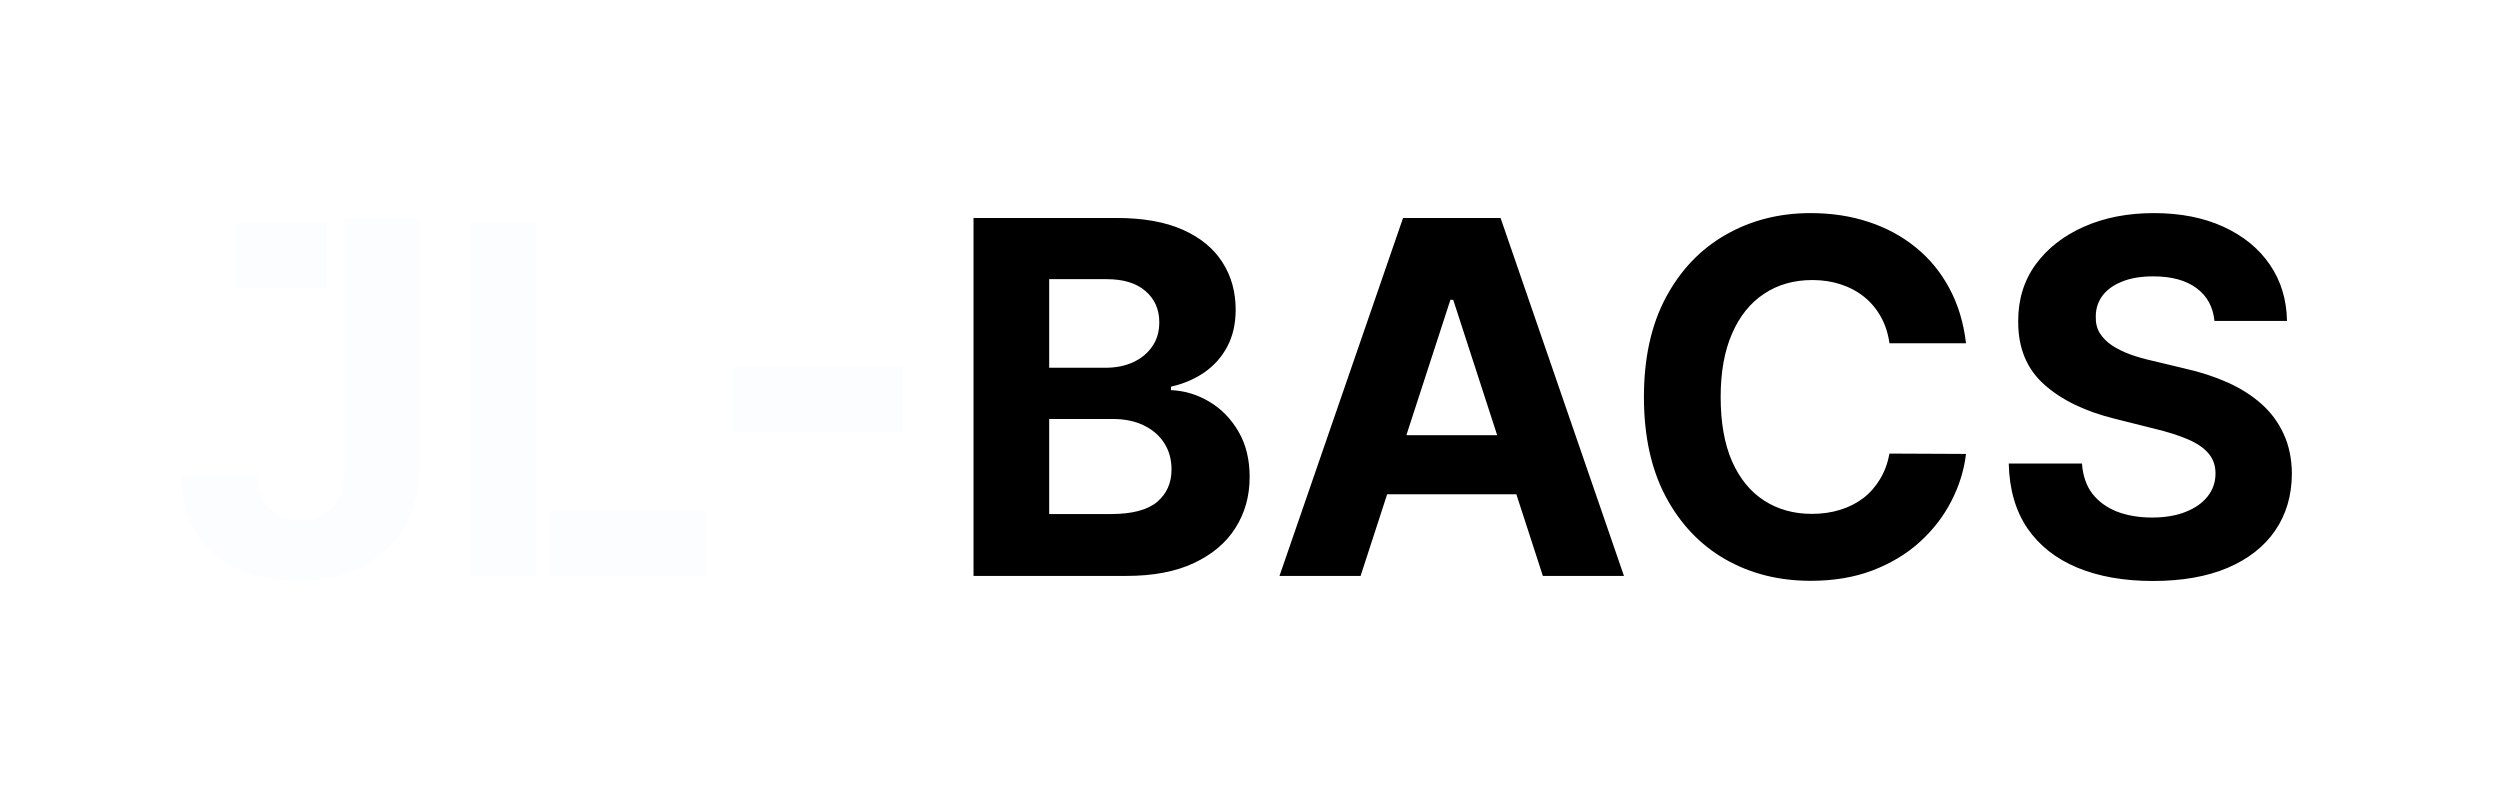
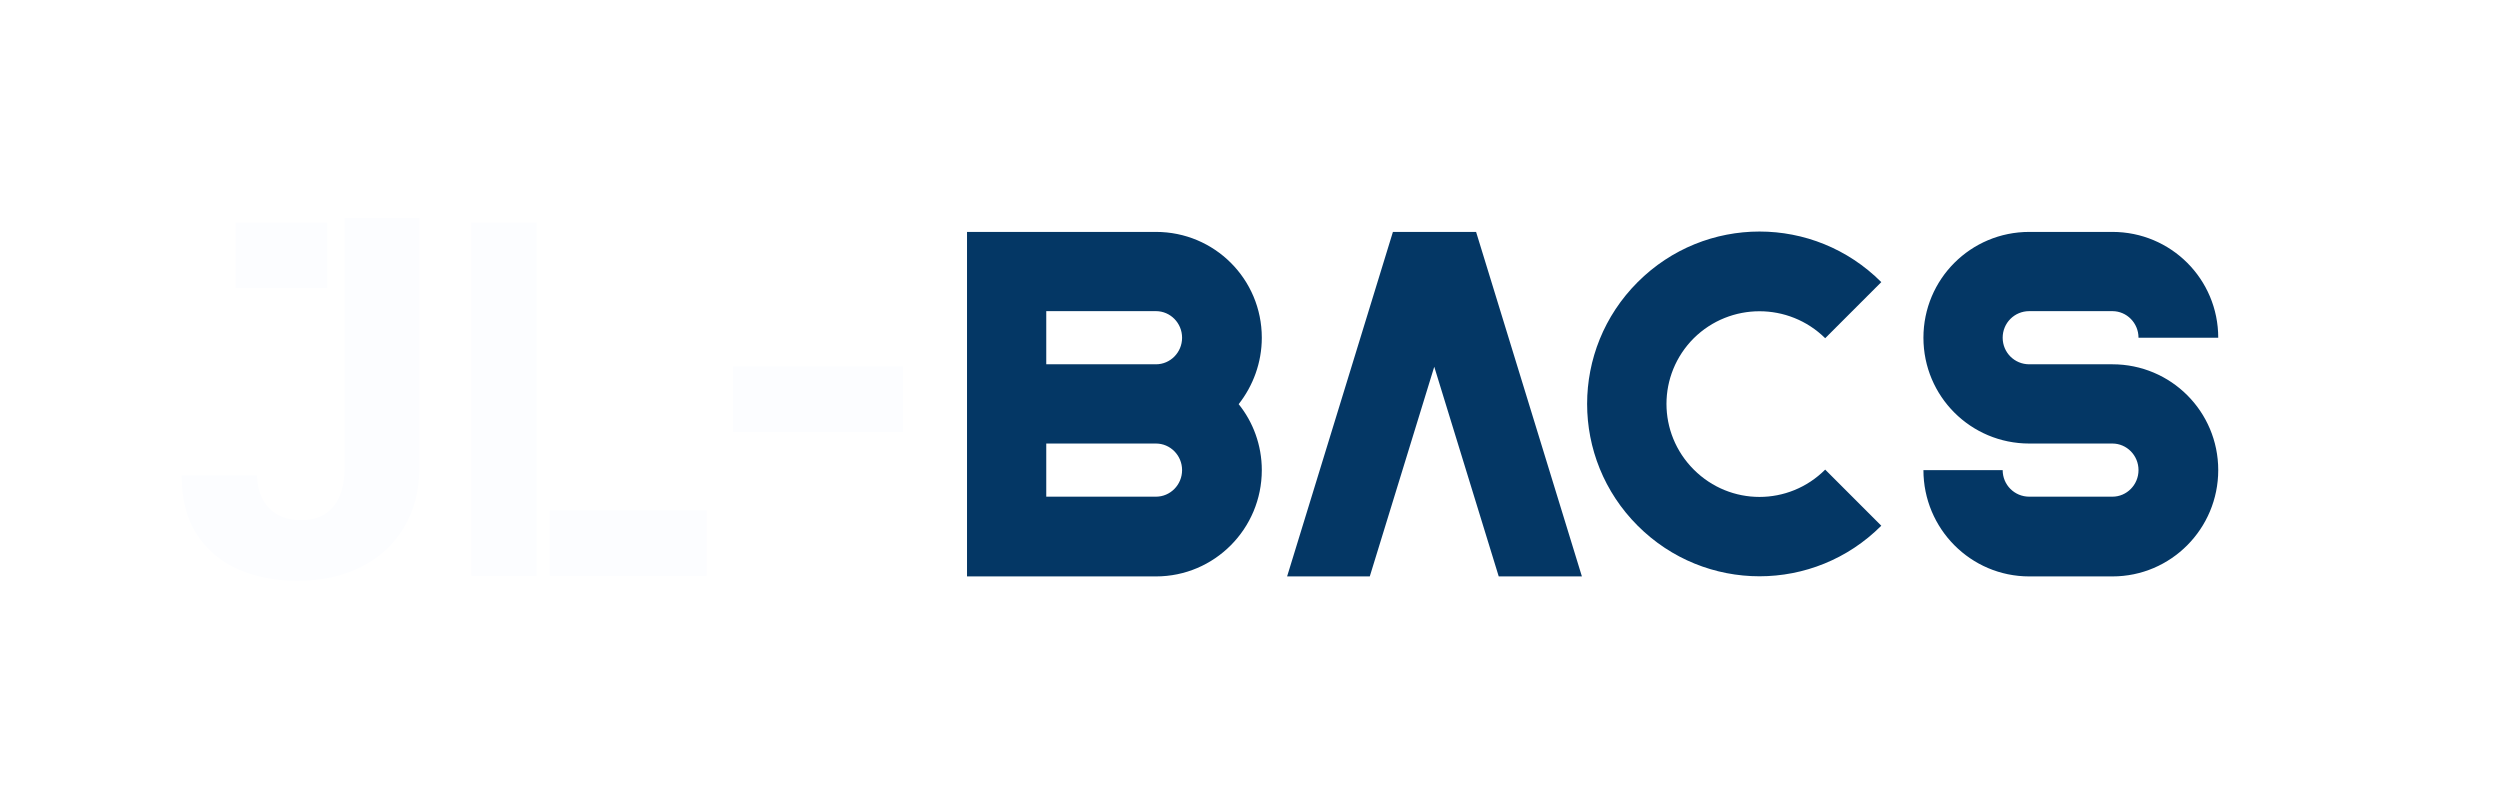
<svg xmlns="http://www.w3.org/2000/svg" width="191" height="60" viewBox="0 0 191 60" fill="none">
  <path d="M26.326 16.654H32.04V35.722C32.04 37.484 31.644 39.015 30.852 40.315C30.069 41.614 28.978 42.616 27.581 43.319C26.183 44.022 24.559 44.374 22.707 44.374C21.06 44.374 19.565 44.085 18.221 43.506C16.886 42.919 15.826 42.028 15.043 40.836C14.26 39.634 13.872 38.125 13.881 36.309H19.636C19.654 37.03 19.801 37.649 20.077 38.165C20.362 38.672 20.749 39.064 21.238 39.34C21.737 39.607 22.324 39.741 23.001 39.741C23.713 39.741 24.314 39.589 24.803 39.287C25.302 38.975 25.68 38.521 25.938 37.925C26.197 37.328 26.326 36.594 26.326 35.722V16.654Z" fill="#FCFDFF" />
  <rect x="18" y="17" width="7" height="5" fill="#FCFDFF" />
  <rect x="56" y="28" width="13" height="5" fill="#FCFDFF" />
-   <path d="M74.377 44V16.654H85.326C87.337 16.654 89.015 16.953 90.359 17.549C91.704 18.146 92.714 18.973 93.39 20.033C94.067 21.083 94.405 22.294 94.405 23.665C94.405 24.733 94.192 25.672 93.764 26.482C93.337 27.283 92.749 27.942 92.002 28.458C91.263 28.965 90.417 29.326 89.465 29.54V29.806C90.506 29.851 91.481 30.145 92.389 30.688C93.306 31.231 94.049 31.992 94.619 32.971C95.188 33.941 95.473 35.099 95.473 36.443C95.473 37.894 95.113 39.189 94.392 40.328C93.68 41.459 92.625 42.353 91.227 43.012C89.83 43.671 88.107 44 86.06 44H74.377ZM80.158 39.273H84.872C86.483 39.273 87.658 38.966 88.397 38.352C89.135 37.729 89.505 36.901 89.505 35.868C89.505 35.112 89.322 34.444 88.957 33.866C88.592 33.287 88.072 32.833 87.395 32.504C86.728 32.174 85.931 32.01 85.005 32.01H80.158V39.273ZM80.158 28.097H84.444C85.237 28.097 85.94 27.959 86.554 27.683C87.177 27.399 87.667 26.998 88.023 26.482C88.388 25.965 88.57 25.347 88.57 24.626C88.57 23.638 88.219 22.841 87.515 22.236C86.821 21.631 85.833 21.328 84.551 21.328H80.158V28.097ZM103.949 44H97.753L107.193 16.654H114.644L124.071 44H117.875L111.025 22.903H110.812L103.949 44ZM103.561 33.251H118.196V37.764H103.561V33.251ZM150.204 26.228H144.356C144.249 25.471 144.031 24.799 143.702 24.212C143.372 23.616 142.95 23.108 142.433 22.69C141.917 22.271 141.321 21.951 140.644 21.728C139.976 21.506 139.251 21.395 138.468 21.395C137.052 21.395 135.819 21.746 134.769 22.449C133.719 23.144 132.904 24.159 132.326 25.494C131.747 26.82 131.458 28.431 131.458 30.327C131.458 32.277 131.747 33.915 132.326 35.241C132.913 36.567 133.732 37.569 134.782 38.245C135.833 38.922 137.048 39.26 138.428 39.26C139.202 39.26 139.919 39.158 140.577 38.953C141.245 38.748 141.837 38.45 142.353 38.058C142.869 37.658 143.297 37.172 143.635 36.603C143.982 36.033 144.222 35.383 144.356 34.653L150.204 34.68C150.053 35.935 149.675 37.146 149.069 38.312C148.473 39.469 147.667 40.506 146.653 41.423C145.647 42.331 144.445 43.052 143.047 43.586C141.659 44.111 140.088 44.374 138.334 44.374C135.895 44.374 133.714 43.822 131.791 42.718C129.878 41.614 128.364 40.017 127.252 37.925C126.148 35.833 125.596 33.3 125.596 30.327C125.596 27.345 126.157 24.808 127.278 22.716C128.4 20.625 129.922 19.031 131.845 17.936C133.768 16.833 135.931 16.281 138.334 16.281C139.919 16.281 141.387 16.503 142.74 16.948C144.102 17.393 145.308 18.043 146.359 18.898C147.409 19.743 148.264 20.78 148.922 22.009C149.59 23.237 150.017 24.644 150.204 26.228ZM169.185 24.519C169.078 23.442 168.619 22.605 167.809 22.009C166.999 21.412 165.9 21.114 164.511 21.114C163.568 21.114 162.771 21.248 162.121 21.515C161.471 21.773 160.973 22.133 160.626 22.596C160.287 23.059 160.118 23.584 160.118 24.172C160.101 24.662 160.203 25.089 160.425 25.454C160.657 25.819 160.973 26.135 161.373 26.402C161.774 26.66 162.237 26.887 162.762 27.083C163.287 27.27 163.848 27.43 164.444 27.563L166.901 28.151C168.094 28.418 169.189 28.774 170.186 29.219C171.183 29.664 172.046 30.212 172.776 30.861C173.506 31.511 174.071 32.277 174.472 33.158C174.881 34.039 175.091 35.05 175.1 36.189C175.091 37.862 174.663 39.313 173.818 40.542C172.981 41.761 171.77 42.709 170.186 43.386C168.61 44.053 166.71 44.387 164.485 44.387C162.277 44.387 160.354 44.049 158.716 43.372C157.087 42.696 155.814 41.694 154.898 40.368C153.99 39.033 153.513 37.382 153.469 35.414H159.063C159.126 36.331 159.388 37.097 159.851 37.711C160.323 38.316 160.951 38.775 161.734 39.086C162.526 39.389 163.421 39.54 164.418 39.54C165.397 39.54 166.247 39.398 166.968 39.113C167.698 38.828 168.263 38.432 168.664 37.925C169.064 37.417 169.265 36.834 169.265 36.176C169.265 35.561 169.082 35.045 168.717 34.627C168.361 34.208 167.836 33.852 167.142 33.559C166.456 33.265 165.615 32.998 164.618 32.757L161.64 32.01C159.335 31.449 157.515 30.572 156.179 29.379C154.844 28.186 154.181 26.58 154.19 24.559C154.181 22.903 154.622 21.457 155.512 20.22C156.411 18.982 157.644 18.017 159.21 17.322C160.777 16.628 162.557 16.281 164.551 16.281C166.581 16.281 168.352 16.628 169.865 17.322C171.388 18.017 172.572 18.982 173.417 20.22C174.263 21.457 174.699 22.89 174.726 24.519H169.185Z" fill="black" />
+   <path d="M88.318 17.718H73.88V44.038H88.318C92.793 44.038 96.402 40.39 96.402 35.916C96.402 33.998 95.726 32.231 94.635 30.878C95.726 29.486 96.402 27.719 96.402 25.802C96.402 21.327 92.793 17.718 88.318 17.718ZM88.318 37.946H79.934V33.886H88.318C89.409 33.886 90.311 34.788 90.311 35.916C90.311 37.044 89.409 37.946 88.318 37.946ZM88.318 27.832H79.934V23.771H88.318C89.409 23.771 90.311 24.674 90.311 25.802C90.311 26.93 89.409 27.832 88.318 27.832ZM106.419 17.718L98.335 44.038H104.651L109.577 28.02L114.503 44.038H120.857L112.773 17.718H106.419ZM139.445 25.839L142.114 23.17L143.054 22.23L143.731 21.553C138.58 16.402 130.27 16.402 125.119 21.553C119.968 26.704 119.968 35.014 125.119 40.165C130.27 45.316 138.58 45.316 143.731 40.165L142.114 38.548L139.445 35.878C136.662 38.661 132.188 38.661 129.406 35.878C126.623 33.096 126.623 28.622 129.406 25.839C132.188 23.094 136.662 23.094 139.445 25.839ZM155.034 23.771H161.389C162.479 23.771 163.382 24.674 163.382 25.802H169.473C169.473 21.327 165.863 17.718 161.389 17.718H155.034C150.56 17.718 146.95 21.327 146.95 25.802C146.95 30.276 150.56 33.886 155.034 33.886H161.389C162.479 33.886 163.382 34.788 163.382 35.916C163.382 37.044 162.479 37.946 161.389 37.946H155.034C153.906 37.946 153.004 37.044 153.004 35.916H146.95C146.95 40.39 150.56 44.038 155.034 44.038H161.389C165.863 44.038 169.473 40.39 169.473 35.916C169.473 31.442 165.863 27.832 161.389 27.832H155.034C153.906 27.832 153.004 26.93 153.004 25.802C153.004 24.674 153.906 23.771 155.034 23.771Z" fill="#043765" />
  <rect x="36" y="17" width="5" height="27" fill="#FCFDFF" />
  <rect x="54" y="39" width="5" height="12" transform="rotate(90 54 39)" fill="#FCFDFF" />
</svg>
